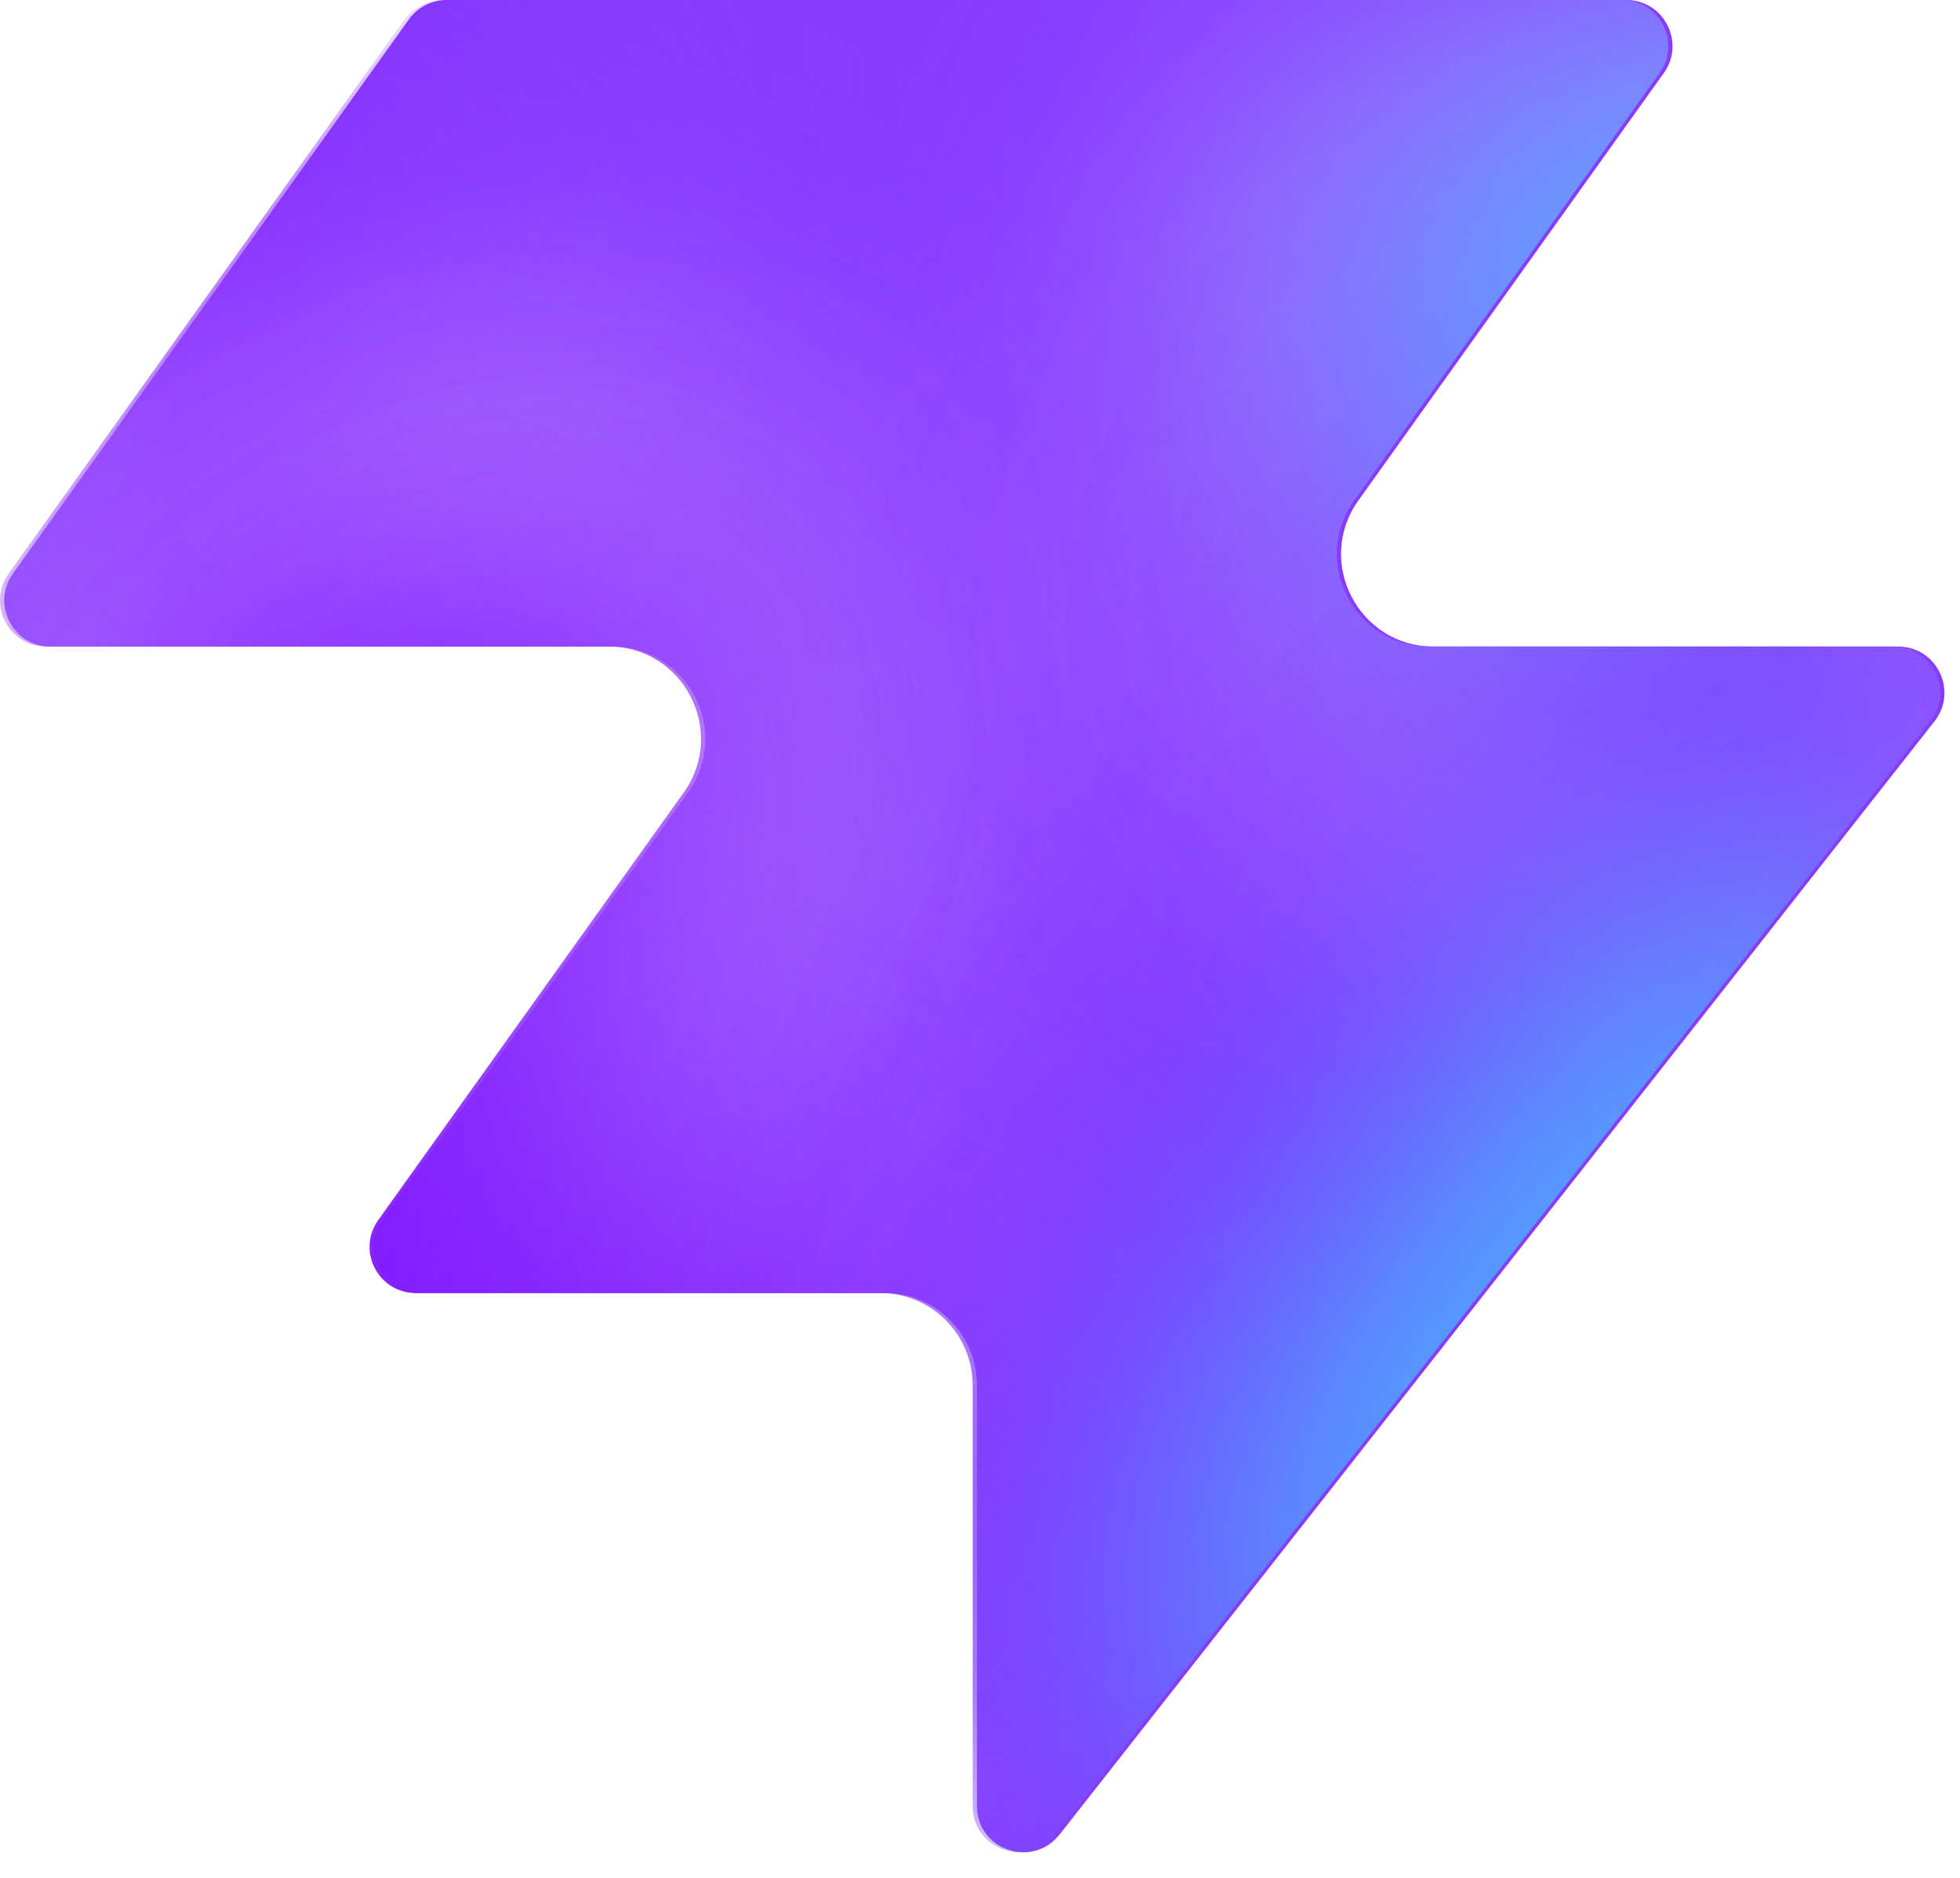
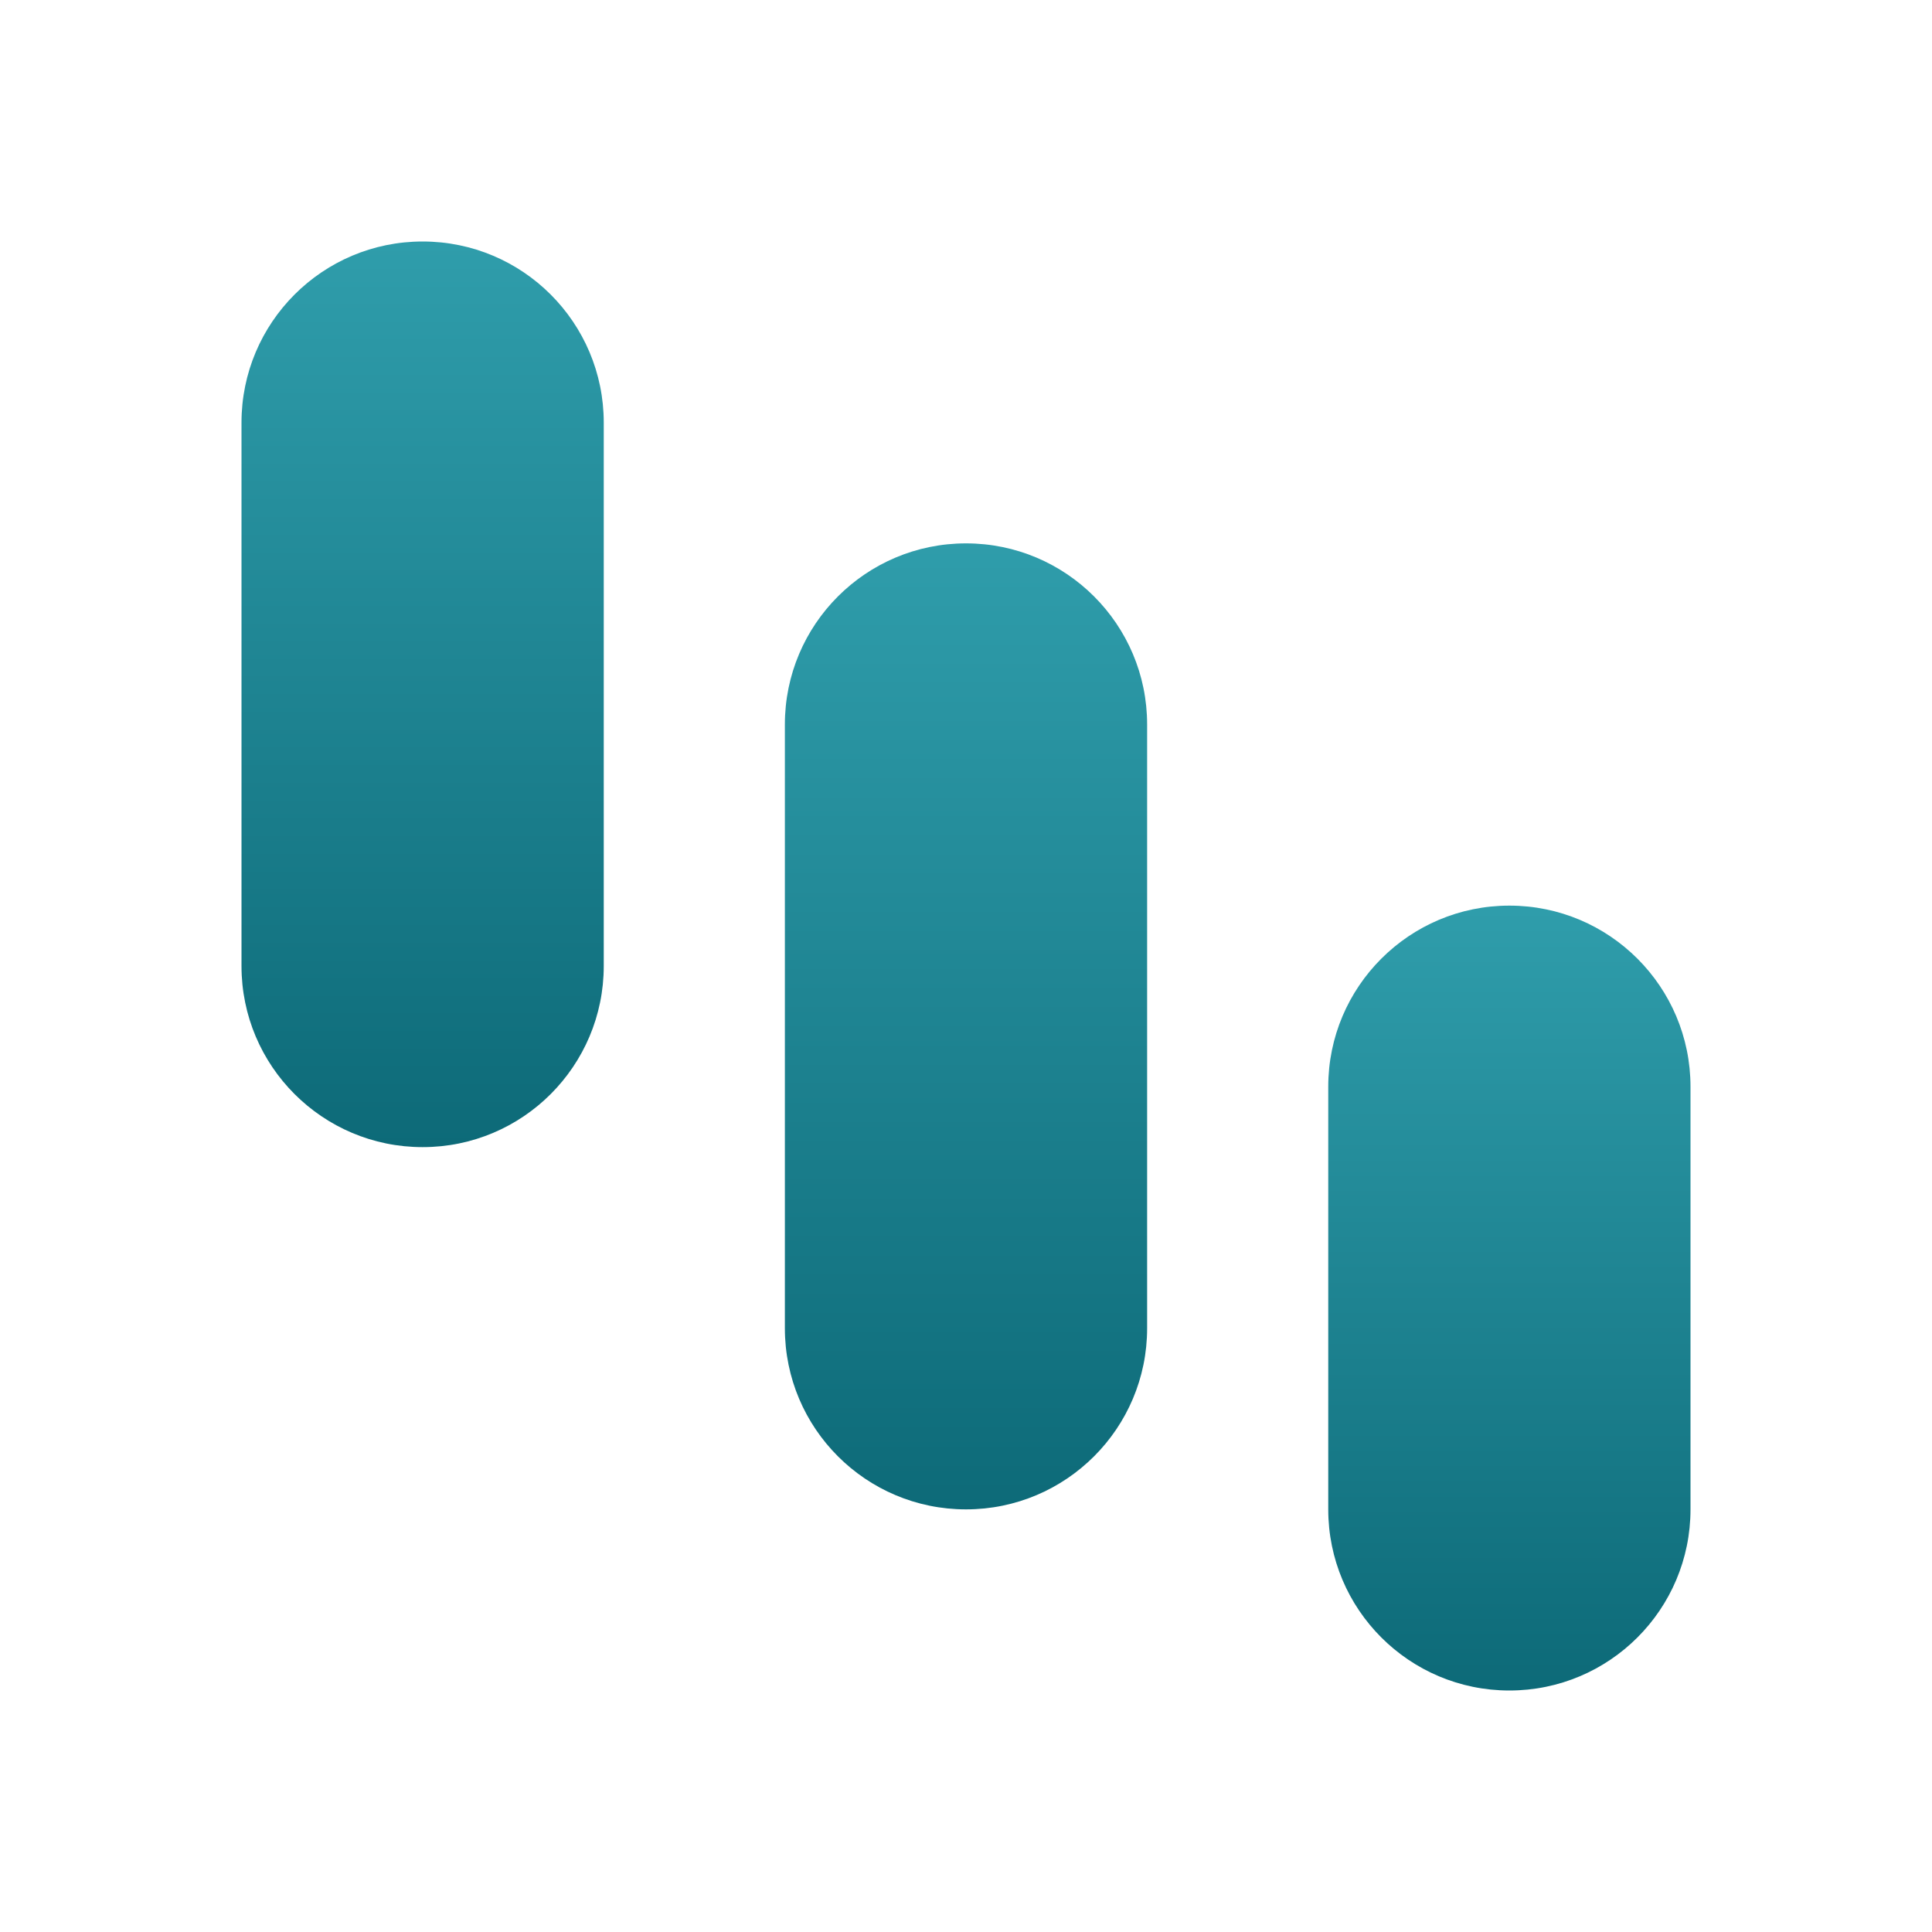
- <svg xmlns="http://www.w3.org/2000/svg" width="48" height="46" fill="none" viewBox="0 0 48 46">
-   <path fill="#863bff" d="M25.946 44.938c-.664.845-2.021.375-2.021-.698V33.937a2.26 2.26 0 0 0-2.262-2.262H10.287c-.92 0-1.456-1.04-.92-1.788l7.48-10.471c1.07-1.497 0-3.578-1.842-3.578H1.237c-.92 0-1.456-1.04-.92-1.788L10.013.474c.214-.297.556-.474.92-.474h28.894c.92 0 1.456 1.04.92 1.788l-7.48 10.471c-1.07 1.498 0 3.579 1.842 3.579h11.377c.943 0 1.473 1.088.89 1.83L25.947 44.94z" style="fill:#863bff;fill:color(display-p3 .525 .23 1);fill-opacity:1" />
-   <mask id="a" width="48" height="46" x="0" y="0" maskUnits="userSpaceOnUse" style="mask-type:alpha">
-     <path fill="#000" d="M25.842 44.938c-.664.844-2.021.375-2.021-.698V33.937a2.26 2.26 0 0 0-2.262-2.262H10.183c-.92 0-1.456-1.04-.92-1.788l7.48-10.471c1.07-1.498 0-3.579-1.842-3.579H1.133c-.92 0-1.456-1.04-.92-1.787L9.91.473c.214-.297.556-.474.92-.474h28.894c.92 0 1.456 1.04.92 1.788l-7.48 10.471c-1.07 1.498 0 3.578 1.842 3.578h11.377c.943 0 1.473 1.088.89 1.832L25.843 44.94z" style="fill:#000;fill-opacity:1" />
-   </mask>
-   <g mask="url(#a)">
-     <g filter="url(#b)">
-       <ellipse cx="5.508" cy="14.704" fill="#ede6ff" rx="5.508" ry="14.704" style="fill:#ede6ff;fill:color(display-p3 .927 .903 1);fill-opacity:1" transform="matrix(.00324 1 1 -.00324 -4.47 31.516)" />
-     </g>
-     <g filter="url(#c)">
-       <ellipse cx="10.399" cy="29.851" fill="#ede6ff" rx="10.399" ry="29.851" style="fill:#ede6ff;fill:color(display-p3 .927 .903 1);fill-opacity:1" transform="matrix(.00324 1 1 -.00324 -39.328 7.883)" />
-     </g>
-     <g filter="url(#d)">
-       <ellipse cx="5.508" cy="30.487" fill="#7e14ff" rx="5.508" ry="30.487" style="fill:#7e14ff;fill:color(display-p3 .492 .077 1);fill-opacity:1" transform="rotate(89.814 -25.913 -14.639)scale(1 -1)" />
-     </g>
-     <g filter="url(#e)">
-       <ellipse cx="5.508" cy="30.599" fill="#7e14ff" rx="5.508" ry="30.599" style="fill:#7e14ff;fill:color(display-p3 .492 .077 1);fill-opacity:1" transform="rotate(89.814 -32.644 -3.334)scale(1 -1)" />
-     </g>
-     <g filter="url(#f)">
-       <ellipse cx="5.508" cy="30.599" fill="#7e14ff" rx="5.508" ry="30.599" style="fill:#7e14ff;fill:color(display-p3 .492 .077 1);fill-opacity:1" transform="matrix(.00324 1 1 -.00324 -34.34 30.47)" />
-     </g>
-     <g filter="url(#g)">
-       <ellipse cx="14.072" cy="22.078" fill="#ede6ff" rx="14.072" ry="22.078" style="fill:#ede6ff;fill:color(display-p3 .927 .903 1);fill-opacity:1" transform="rotate(93.35 24.506 48.493)scale(-1 1)" />
-     </g>
-     <g filter="url(#h)">
-       <ellipse cx="3.47" cy="21.501" fill="#7e14ff" rx="3.47" ry="21.501" style="fill:#7e14ff;fill:color(display-p3 .492 .077 1);fill-opacity:1" transform="rotate(89.009 28.708 47.59)scale(-1 1)" />
-     </g>
-     <g filter="url(#i)">
-       <ellipse cx="3.47" cy="21.501" fill="#7e14ff" rx="3.47" ry="21.501" style="fill:#7e14ff;fill:color(display-p3 .492 .077 1);fill-opacity:1" transform="rotate(89.009 28.708 47.59)scale(-1 1)" />
-     </g>
-     <g filter="url(#j)">
-       <ellipse cx=".387" cy="8.972" fill="#7e14ff" rx="4.407" ry="29.108" style="fill:#7e14ff;fill:color(display-p3 .492 .077 1);fill-opacity:1" transform="rotate(39.51 .387 8.972)" />
-     </g>
-     <g filter="url(#k)">
-       <ellipse cx="47.523" cy="-6.092" fill="#7e14ff" rx="4.407" ry="29.108" style="fill:#7e14ff;fill:color(display-p3 .492 .077 1);fill-opacity:1" transform="rotate(37.892 47.523 -6.092)" />
-     </g>
-     <g filter="url(#l)">
-       <ellipse cx="41.412" cy="6.333" fill="#47bfff" rx="5.971" ry="9.665" style="fill:#47bfff;fill:color(display-p3 .28 .748 1);fill-opacity:1" transform="rotate(37.892 41.412 6.333)" />
-     </g>
-     <g filter="url(#m)">
-       <ellipse cx="-1.879" cy="38.332" fill="#7e14ff" rx="4.407" ry="29.108" style="fill:#7e14ff;fill:color(display-p3 .492 .077 1);fill-opacity:1" transform="rotate(37.892 -1.88 38.332)" />
-     </g>
-     <g filter="url(#n)">
-       <ellipse cx="-1.879" cy="38.332" fill="#7e14ff" rx="4.407" ry="29.108" style="fill:#7e14ff;fill:color(display-p3 .492 .077 1);fill-opacity:1" transform="rotate(37.892 -1.88 38.332)" />
-     </g>
-     <g filter="url(#o)">
-       <ellipse cx="35.651" cy="29.907" fill="#7e14ff" rx="4.407" ry="29.108" style="fill:#7e14ff;fill:color(display-p3 .492 .077 1);fill-opacity:1" transform="rotate(37.892 35.651 29.907)" />
-     </g>
-     <g filter="url(#p)">
-       <ellipse cx="38.418" cy="32.4" fill="#47bfff" rx="5.971" ry="15.297" style="fill:#47bfff;fill:color(display-p3 .28 .748 1);fill-opacity:1" transform="rotate(37.892 38.418 32.4)" />
-     </g>
-   </g>
+ <svg xmlns="http://www.w3.org/2000/svg" viewBox="0 0 32 32" width="32" height="32">
  <defs>
-     <filter id="b" width="60.045" height="41.654" x="-19.77" y="16.149" color-interpolation-filters="sRGB" filterUnits="userSpaceOnUse">
-       <feFlood flood-opacity="0" result="BackgroundImageFix" />
-       <feBlend in="SourceGraphic" in2="BackgroundImageFix" result="shape" />
-       <feGaussianBlur result="effect1_foregroundBlur_2002_17158" stdDeviation="7.659" />
-     </filter>
-     <filter id="c" width="90.34" height="51.437" x="-54.613" y="-7.533" color-interpolation-filters="sRGB" filterUnits="userSpaceOnUse">
-       <feFlood flood-opacity="0" result="BackgroundImageFix" />
-       <feBlend in="SourceGraphic" in2="BackgroundImageFix" result="shape" />
-       <feGaussianBlur result="effect1_foregroundBlur_2002_17158" stdDeviation="7.659" />
-     </filter>
-     <filter id="d" width="79.355" height="29.4" x="-49.64" y="2.03" color-interpolation-filters="sRGB" filterUnits="userSpaceOnUse">
-       <feFlood flood-opacity="0" result="BackgroundImageFix" />
-       <feBlend in="SourceGraphic" in2="BackgroundImageFix" result="shape" />
-       <feGaussianBlur result="effect1_foregroundBlur_2002_17158" stdDeviation="4.596" />
-     </filter>
-     <filter id="e" width="79.579" height="29.4" x="-45.045" y="20.029" color-interpolation-filters="sRGB" filterUnits="userSpaceOnUse">
-       <feFlood flood-opacity="0" result="BackgroundImageFix" />
-       <feBlend in="SourceGraphic" in2="BackgroundImageFix" result="shape" />
-       <feGaussianBlur result="effect1_foregroundBlur_2002_17158" stdDeviation="4.596" />
-     </filter>
-     <filter id="f" width="79.579" height="29.4" x="-43.513" y="21.178" color-interpolation-filters="sRGB" filterUnits="userSpaceOnUse">
-       <feFlood flood-opacity="0" result="BackgroundImageFix" />
-       <feBlend in="SourceGraphic" in2="BackgroundImageFix" result="shape" />
-       <feGaussianBlur result="effect1_foregroundBlur_2002_17158" stdDeviation="4.596" />
-     </filter>
-     <filter id="g" width="74.749" height="58.852" x="15.756" y="-17.901" color-interpolation-filters="sRGB" filterUnits="userSpaceOnUse">
-       <feFlood flood-opacity="0" result="BackgroundImageFix" />
-       <feBlend in="SourceGraphic" in2="BackgroundImageFix" result="shape" />
-       <feGaussianBlur result="effect1_foregroundBlur_2002_17158" stdDeviation="7.659" />
-     </filter>
-     <filter id="h" width="61.377" height="25.362" x="23.548" y="2.284" color-interpolation-filters="sRGB" filterUnits="userSpaceOnUse">
-       <feFlood flood-opacity="0" result="BackgroundImageFix" />
-       <feBlend in="SourceGraphic" in2="BackgroundImageFix" result="shape" />
-       <feGaussianBlur result="effect1_foregroundBlur_2002_17158" stdDeviation="4.596" />
-     </filter>
-     <filter id="i" width="61.377" height="25.362" x="23.548" y="2.284" color-interpolation-filters="sRGB" filterUnits="userSpaceOnUse">
-       <feFlood flood-opacity="0" result="BackgroundImageFix" />
-       <feBlend in="SourceGraphic" in2="BackgroundImageFix" result="shape" />
-       <feGaussianBlur result="effect1_foregroundBlur_2002_17158" stdDeviation="4.596" />
-     </filter>
-     <filter id="j" width="56.045" height="63.649" x="-27.636" y="-22.853" color-interpolation-filters="sRGB" filterUnits="userSpaceOnUse">
-       <feFlood flood-opacity="0" result="BackgroundImageFix" />
-       <feBlend in="SourceGraphic" in2="BackgroundImageFix" result="shape" />
-       <feGaussianBlur result="effect1_foregroundBlur_2002_17158" stdDeviation="4.596" />
-     </filter>
-     <filter id="k" width="54.814" height="64.646" x="20.116" y="-38.415" color-interpolation-filters="sRGB" filterUnits="userSpaceOnUse">
-       <feFlood flood-opacity="0" result="BackgroundImageFix" />
-       <feBlend in="SourceGraphic" in2="BackgroundImageFix" result="shape" />
-       <feGaussianBlur result="effect1_foregroundBlur_2002_17158" stdDeviation="4.596" />
-     </filter>
-     <filter id="l" width="33.541" height="35.313" x="24.641" y="-11.323" color-interpolation-filters="sRGB" filterUnits="userSpaceOnUse">
-       <feFlood flood-opacity="0" result="BackgroundImageFix" />
-       <feBlend in="SourceGraphic" in2="BackgroundImageFix" result="shape" />
-       <feGaussianBlur result="effect1_foregroundBlur_2002_17158" stdDeviation="4.596" />
-     </filter>
-     <filter id="m" width="54.814" height="64.646" x="-29.286" y="6.009" color-interpolation-filters="sRGB" filterUnits="userSpaceOnUse">
-       <feFlood flood-opacity="0" result="BackgroundImageFix" />
-       <feBlend in="SourceGraphic" in2="BackgroundImageFix" result="shape" />
-       <feGaussianBlur result="effect1_foregroundBlur_2002_17158" stdDeviation="4.596" />
-     </filter>
-     <filter id="n" width="54.814" height="64.646" x="-29.286" y="6.009" color-interpolation-filters="sRGB" filterUnits="userSpaceOnUse">
-       <feFlood flood-opacity="0" result="BackgroundImageFix" />
-       <feBlend in="SourceGraphic" in2="BackgroundImageFix" result="shape" />
-       <feGaussianBlur result="effect1_foregroundBlur_2002_17158" stdDeviation="4.596" />
-     </filter>
-     <filter id="o" width="54.814" height="64.646" x="8.244" y="-2.416" color-interpolation-filters="sRGB" filterUnits="userSpaceOnUse">
-       <feFlood flood-opacity="0" result="BackgroundImageFix" />
-       <feBlend in="SourceGraphic" in2="BackgroundImageFix" result="shape" />
-       <feGaussianBlur result="effect1_foregroundBlur_2002_17158" stdDeviation="4.596" />
-     </filter>
-     <filter id="p" width="39.409" height="43.623" x="18.713" y="10.588" color-interpolation-filters="sRGB" filterUnits="userSpaceOnUse">
-       <feFlood flood-opacity="0" result="BackgroundImageFix" />
-       <feBlend in="SourceGraphic" in2="BackgroundImageFix" result="shape" />
-       <feGaussianBlur result="effect1_foregroundBlur_2002_17158" stdDeviation="4.596" />
-     </filter>
+     <linearGradient id="caudal" x1="0" y1="0" x2="0" y2="1">
+       <stop offset="0" stop-color="#2f9dab" />
+       <stop offset="1" stop-color="#0d6a78" />
+     </linearGradient>
  </defs>
+   <rect x="4" y="4" width="6" height="15" rx="3" fill="url(#caudal)" />
+   <rect x="13" y="9" width="6" height="16" rx="3" fill="url(#caudal)" />
+   <rect x="22" y="15" width="6" height="13" rx="3" fill="url(#caudal)" />
</svg>
